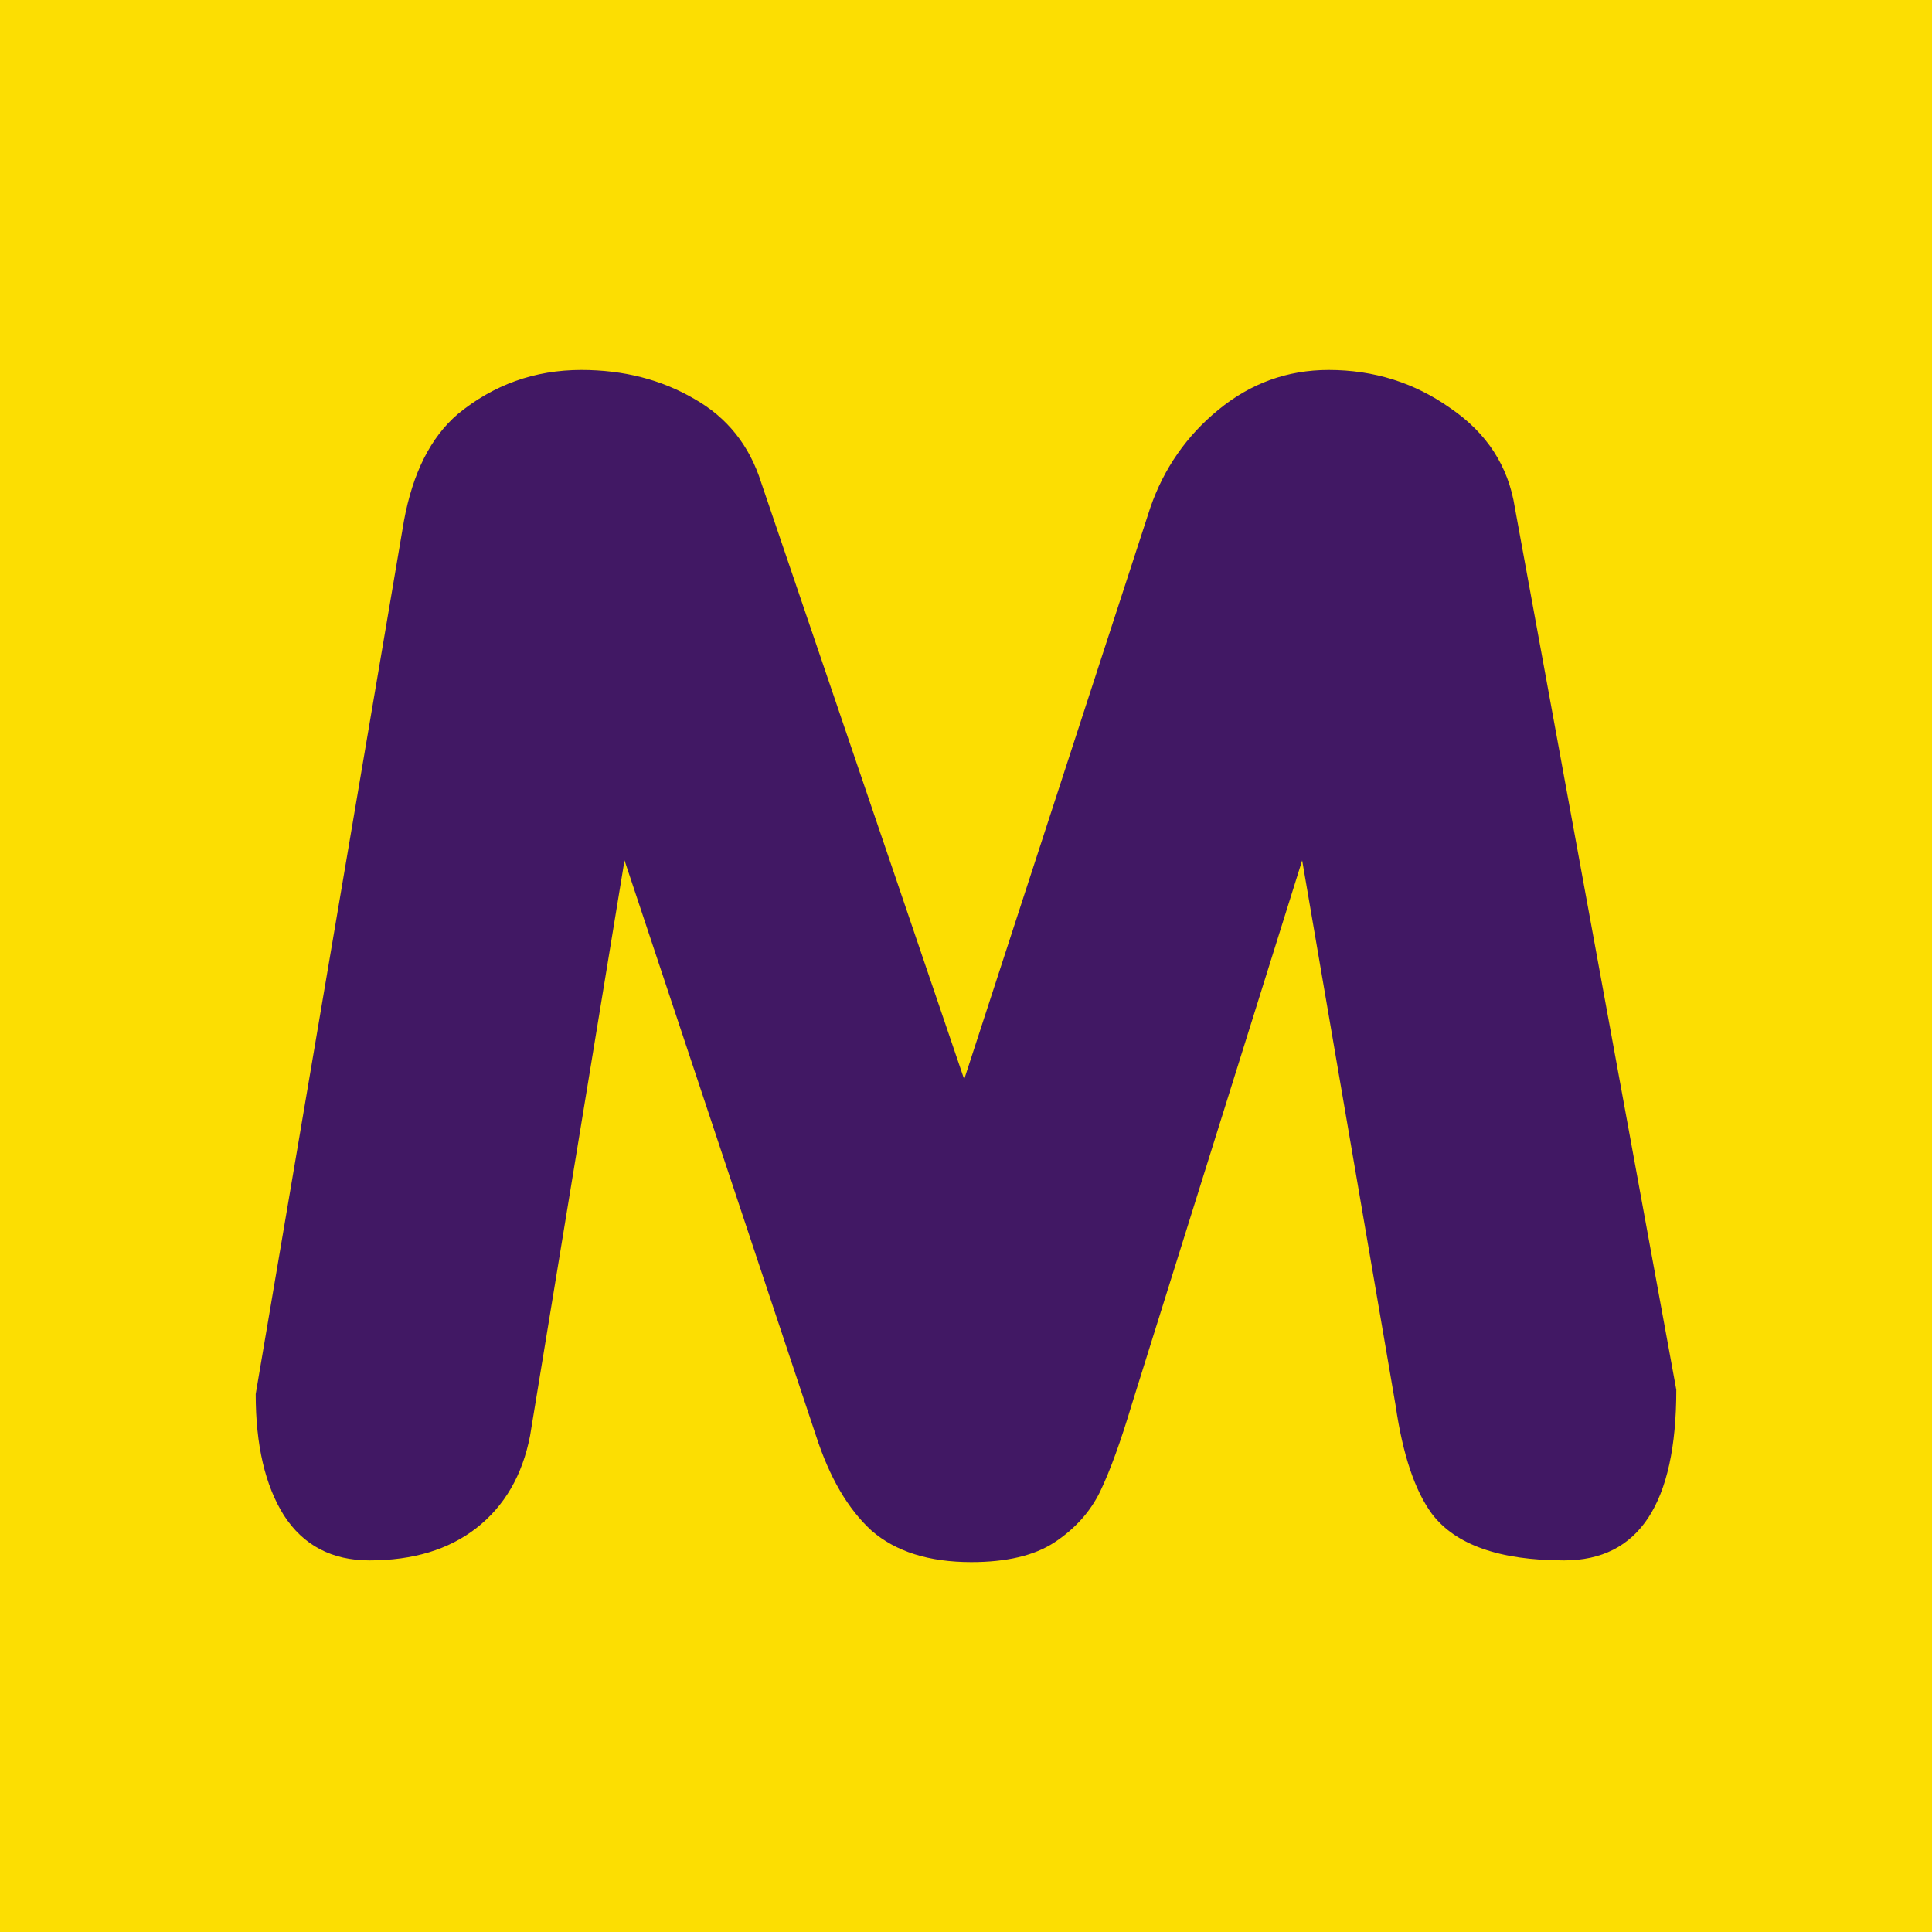
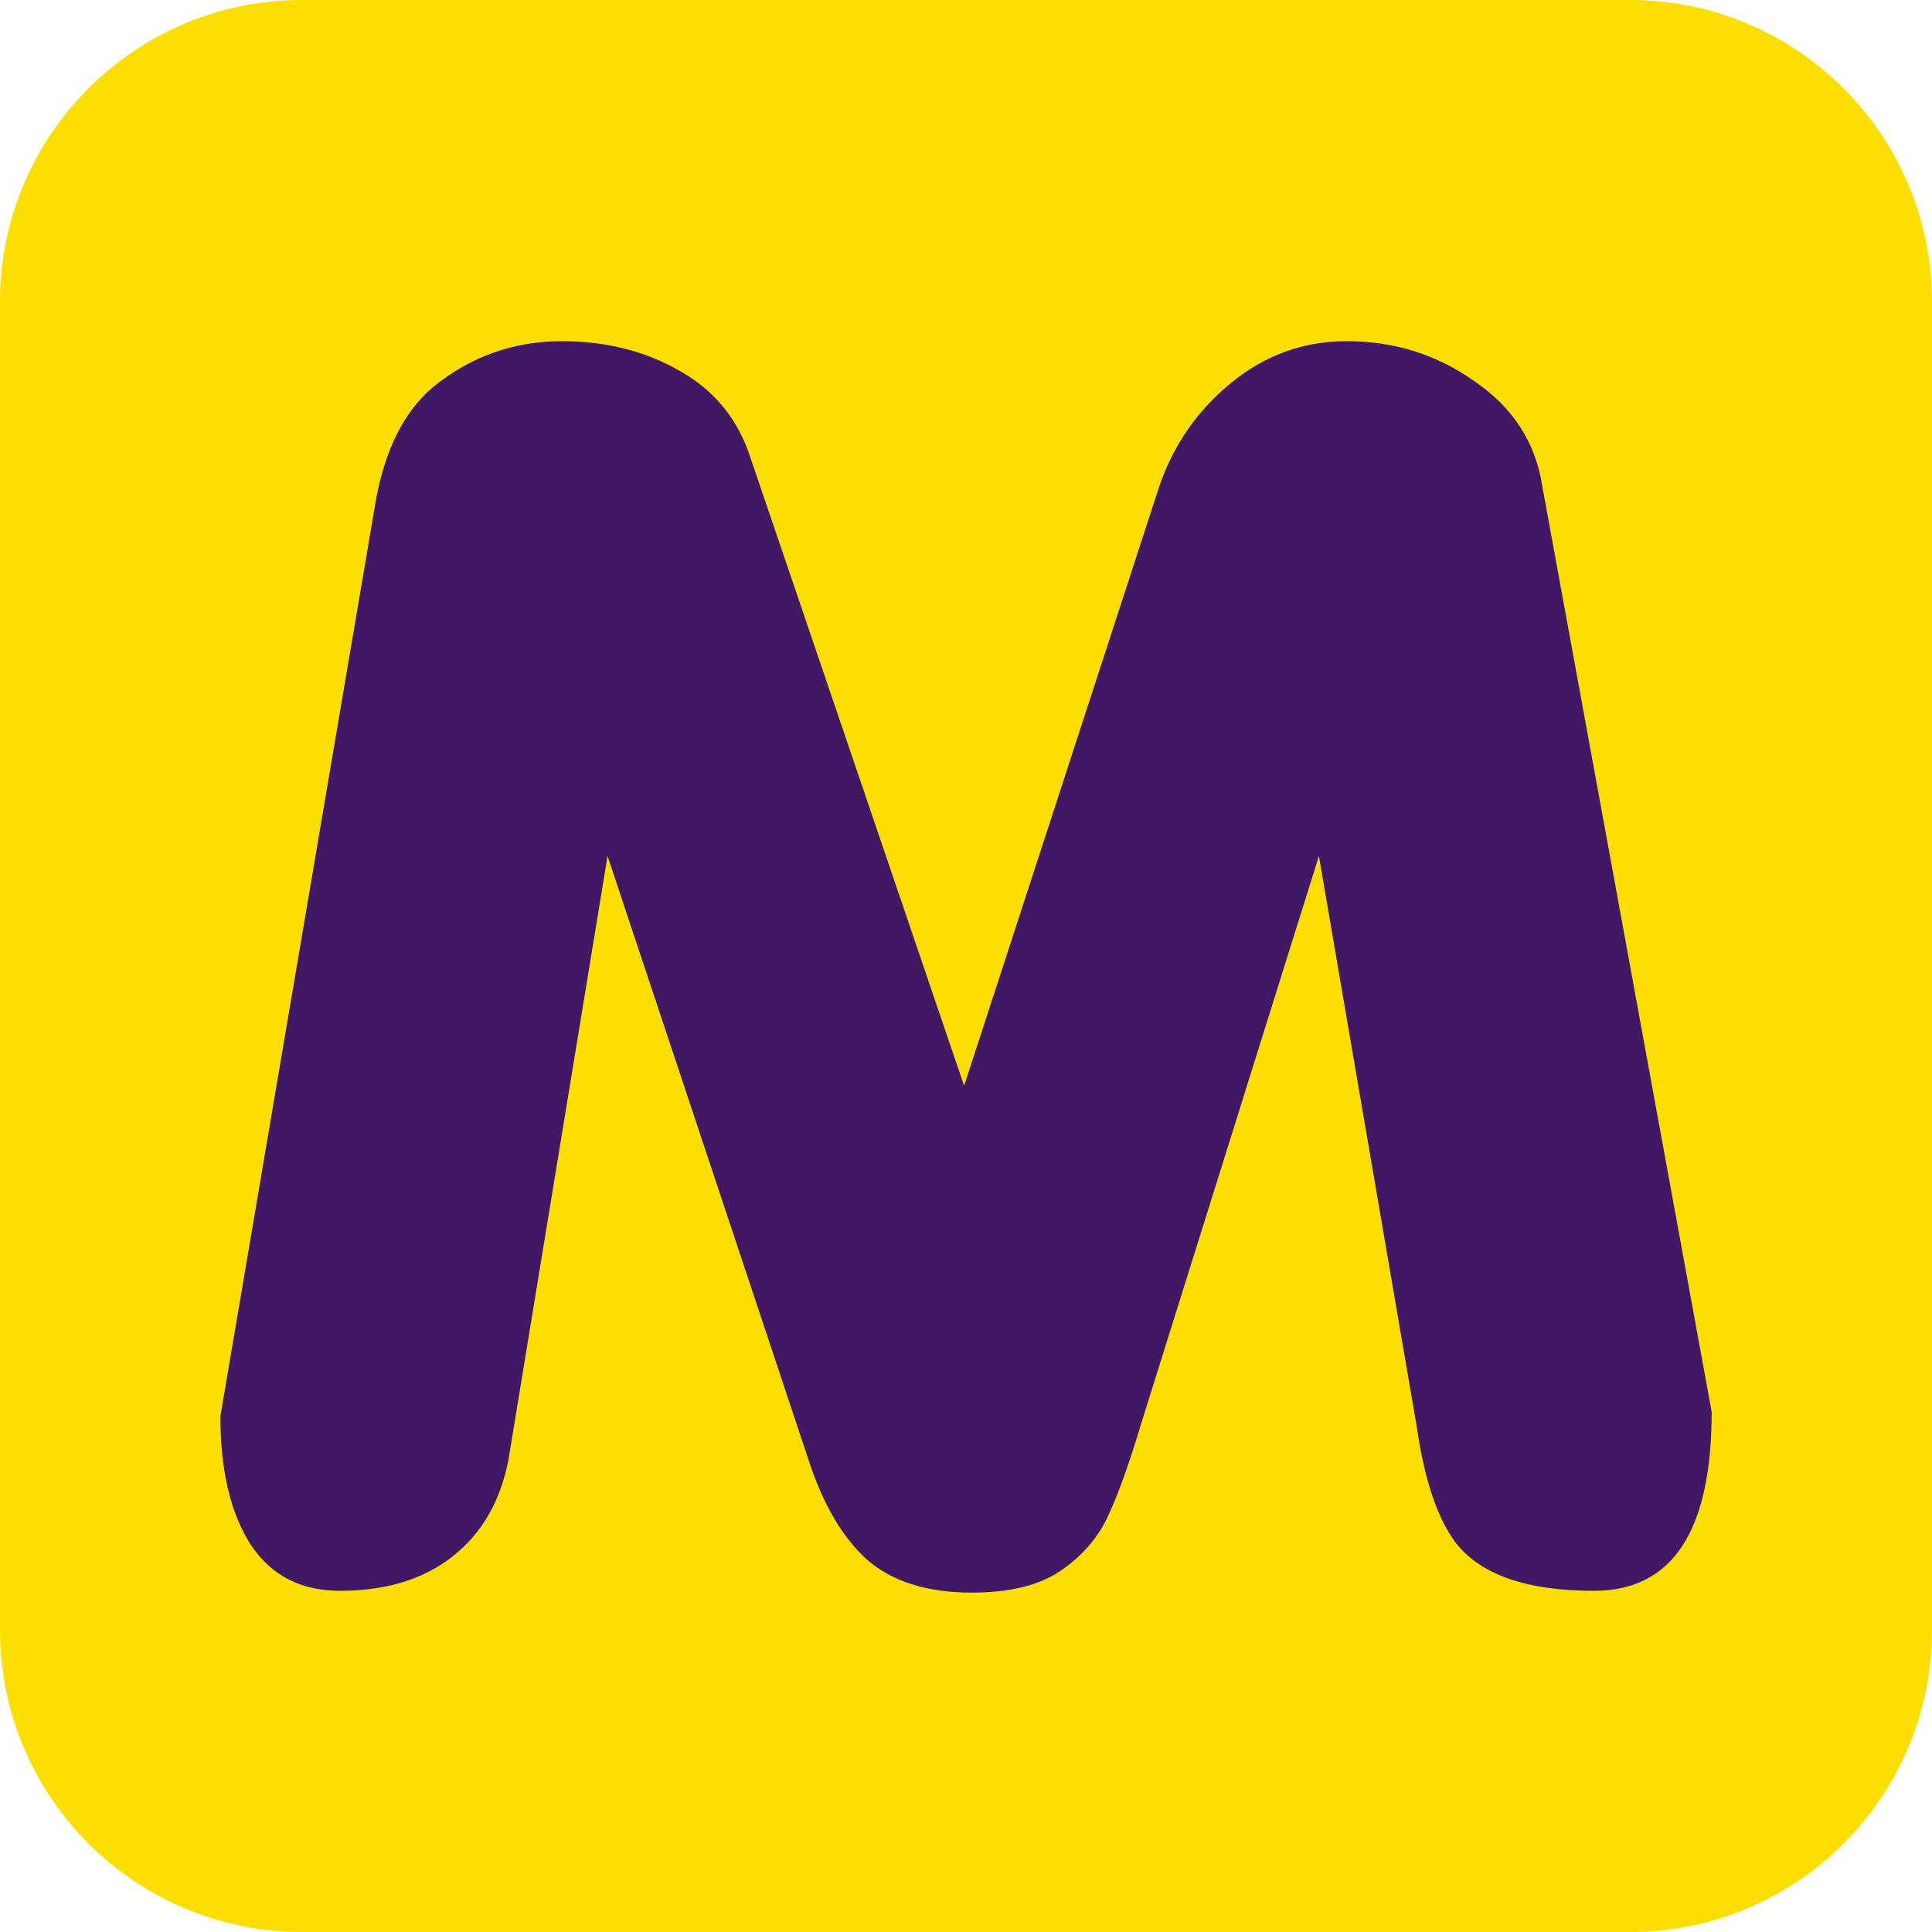
- <svg xmlns="http://www.w3.org/2000/svg" viewBox="3.706 -5.407 38.466 38.466" role="img" aria-label="theMeal">
-   <rect x="3.706" y="-5.407" width="38.466" height="38.466" fill="#FCDE02" />
-   <path fill="#411864" d="M16.14 11.723L14.26 23.177C14.108 23.965 13.751 24.579 13.189 25.018C12.638 25.446 11.93 25.66 11.063 25.66C10.313 25.66 9.745 25.361 9.359 24.764C8.984 24.168 8.797 23.362 8.797 22.349L11.748 4.966C11.924 4.009 12.281 3.3 12.82 2.838C13.534 2.252 14.354 1.959 15.279 1.959C16.122 1.959 16.872 2.151 17.528 2.534C18.184 2.905 18.629 3.463 18.863 4.206L22.903 16.082L26.61 4.696C26.88 3.919 27.33 3.271 27.963 2.753C28.607 2.224 29.339 1.959 30.159 1.959C31.061 1.959 31.869 2.213 32.583 2.72C33.309 3.215 33.737 3.874 33.866 4.696L37.081 22.264C37.081 24.528 36.337 25.66 34.849 25.66C33.561 25.66 32.683 25.35 32.214 24.731C31.875 24.269 31.635 23.554 31.494 22.585L29.632 11.723L26.241 22.552C26.019 23.295 25.808 23.875 25.609 24.291C25.41 24.697 25.105 25.035 24.695 25.305C24.297 25.564 23.747 25.694 23.044 25.694C22.201 25.694 21.539 25.485 21.059 25.068C20.59 24.64 20.222 24.01 19.952 23.177L16.14 11.723Z" />
+ <svg xmlns="http://www.w3.org/2000/svg" viewBox="0 0 32 32" role="img" aria-label="theMeal">
+   <rect width="32" height="32" rx="5" ry="5" fill="#FCDE02" />
+   <path fill="#411864" transform="translate(-4.032 3.9402) scale(0.87329)" d="M16.14 11.723L14.26 23.177C14.108 23.965 13.751 24.579 13.189 25.018C12.638 25.446 11.93 25.66 11.063 25.66C10.313 25.66 9.745 25.361 9.359 24.764C8.984 24.168 8.797 23.362 8.797 22.349L11.748 4.966C11.924 4.009 12.281 3.3 12.82 2.838C13.534 2.252 14.354 1.959 15.279 1.959C16.122 1.959 16.872 2.151 17.528 2.534C18.184 2.905 18.629 3.463 18.863 4.206L22.903 16.082L26.61 4.696C26.88 3.919 27.33 3.271 27.963 2.753C28.607 2.224 29.339 1.959 30.159 1.959C31.061 1.959 31.869 2.213 32.583 2.72C33.309 3.215 33.737 3.874 33.866 4.696L37.081 22.264C37.081 24.528 36.337 25.66 34.849 25.66C33.561 25.66 32.683 25.35 32.214 24.731C31.875 24.269 31.635 23.554 31.494 22.585L29.632 11.723L26.241 22.552C26.019 23.295 25.808 23.875 25.609 24.291C25.41 24.697 25.105 25.035 24.695 25.305C24.297 25.564 23.747 25.694 23.044 25.694C22.201 25.694 21.539 25.485 21.059 25.068C20.59 24.64 20.222 24.01 19.952 23.177L16.14 11.723Z" />
</svg>
